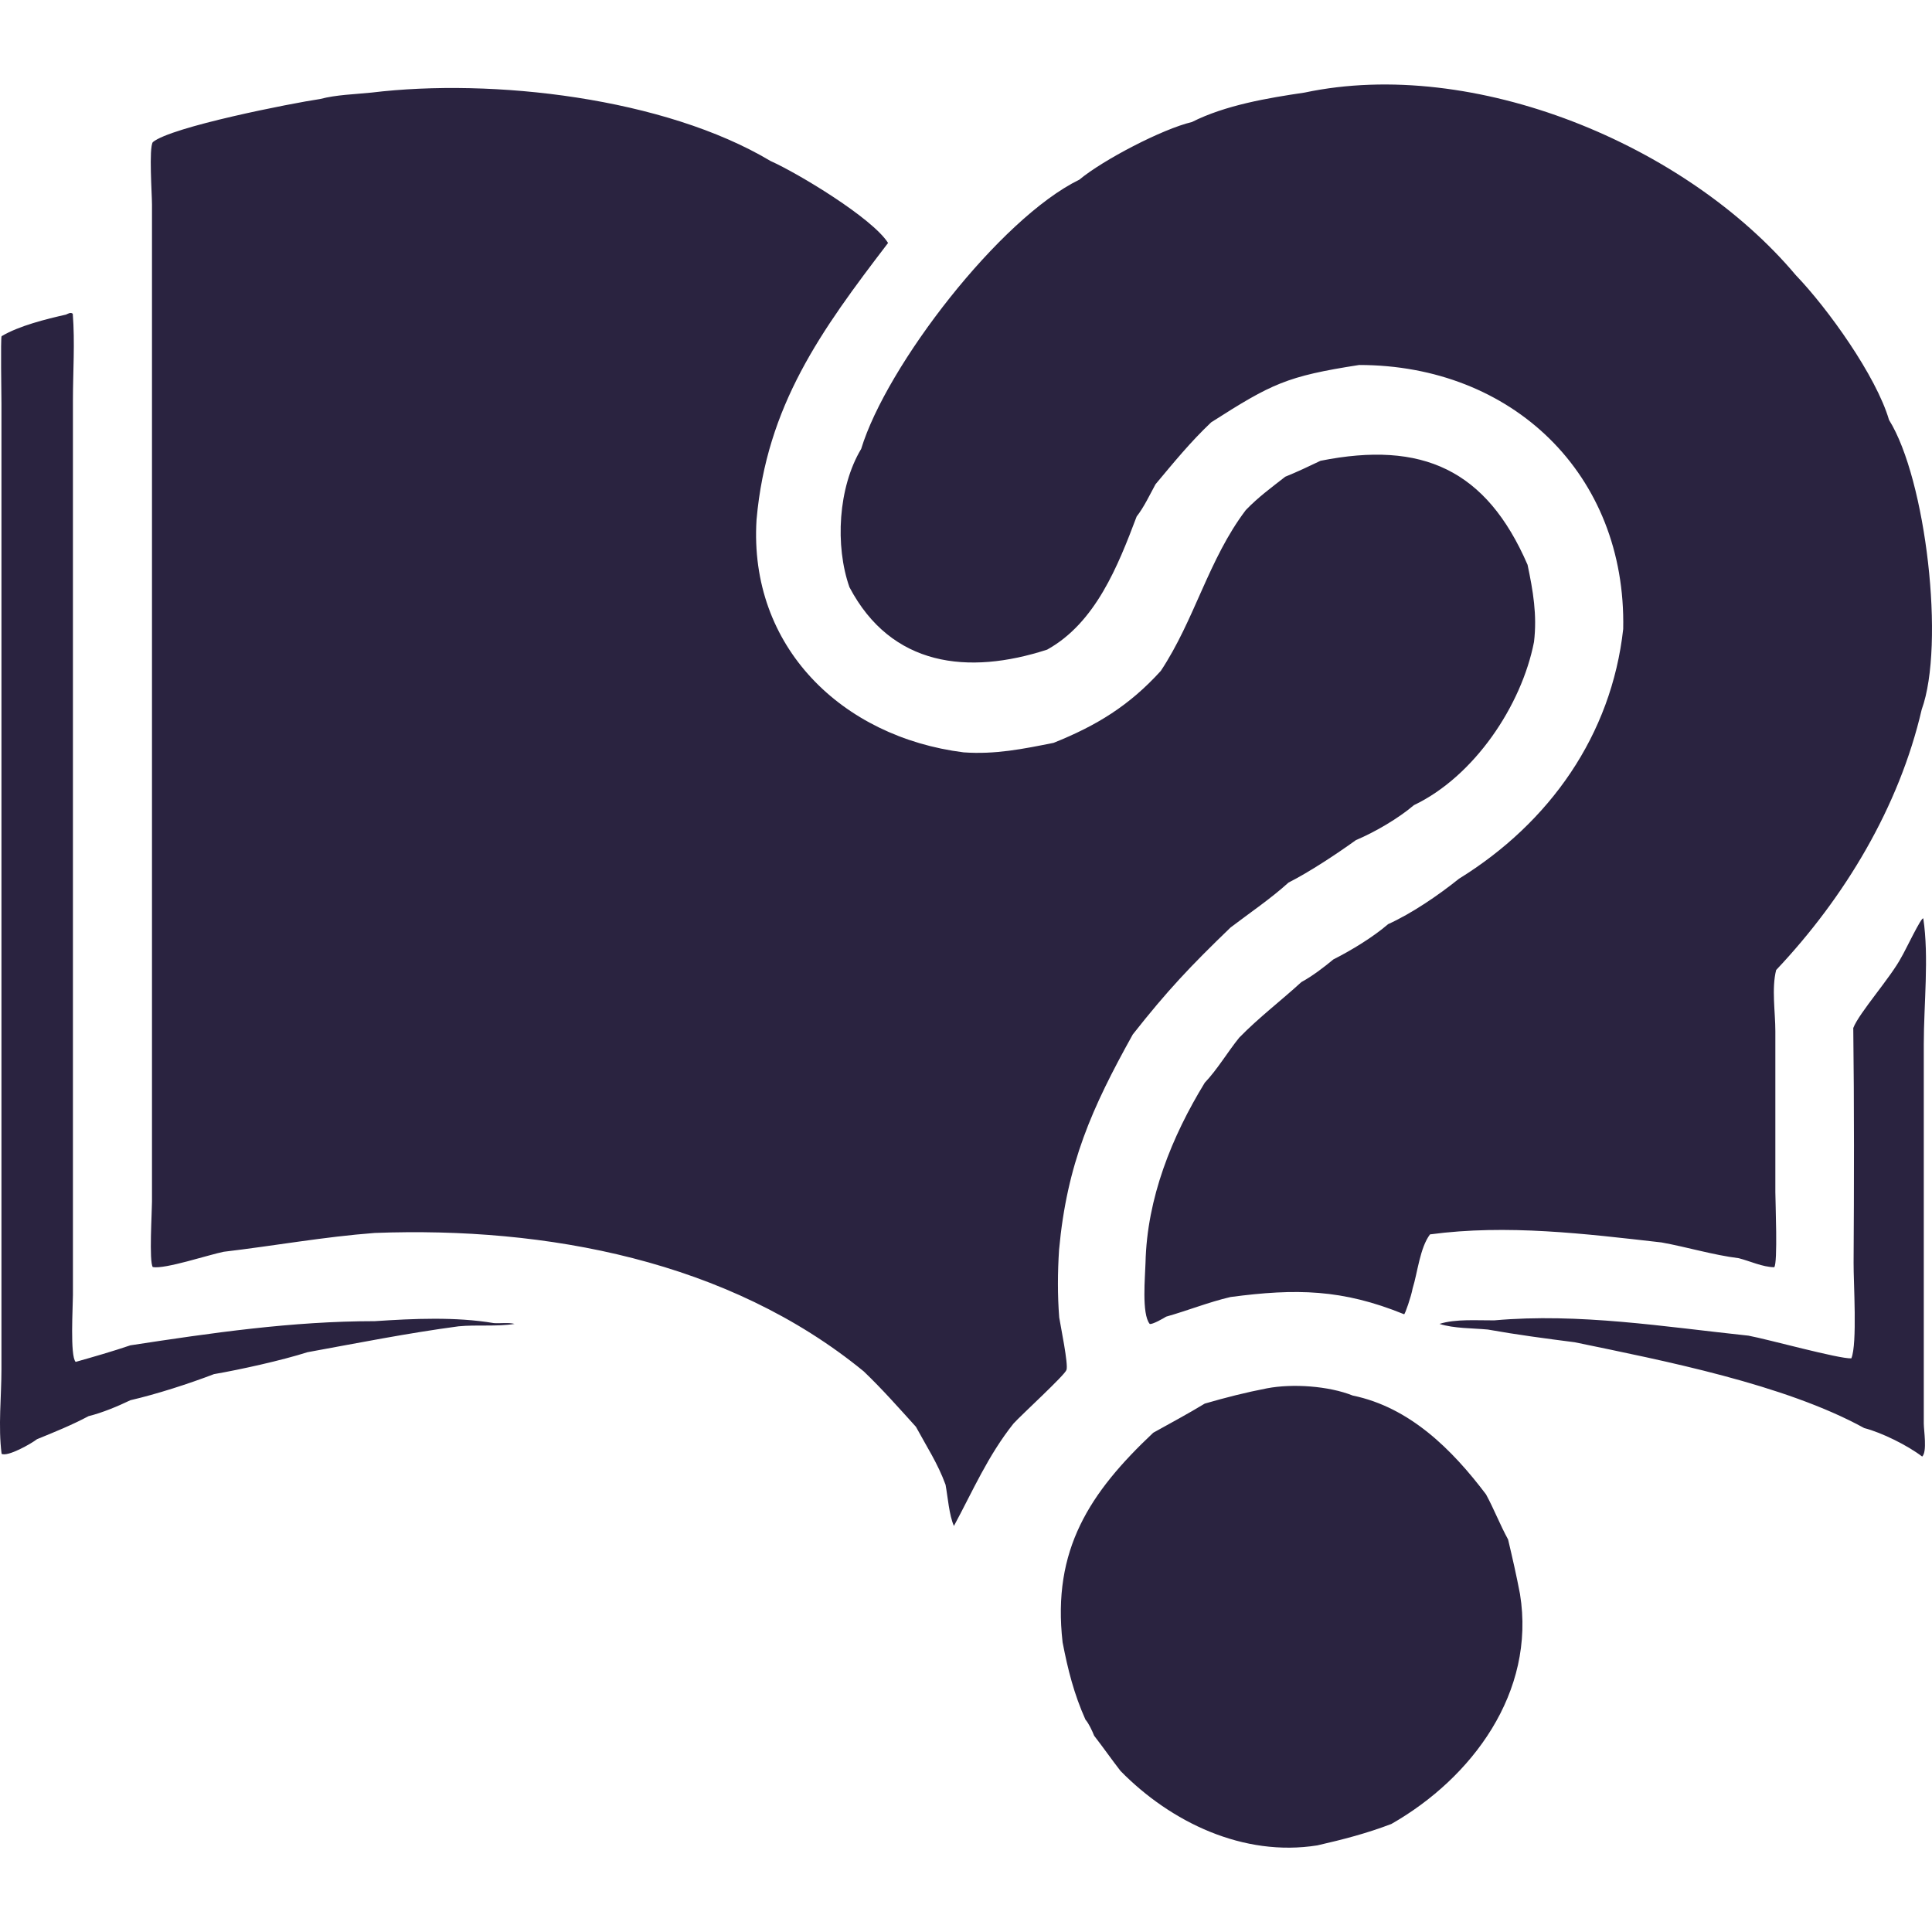
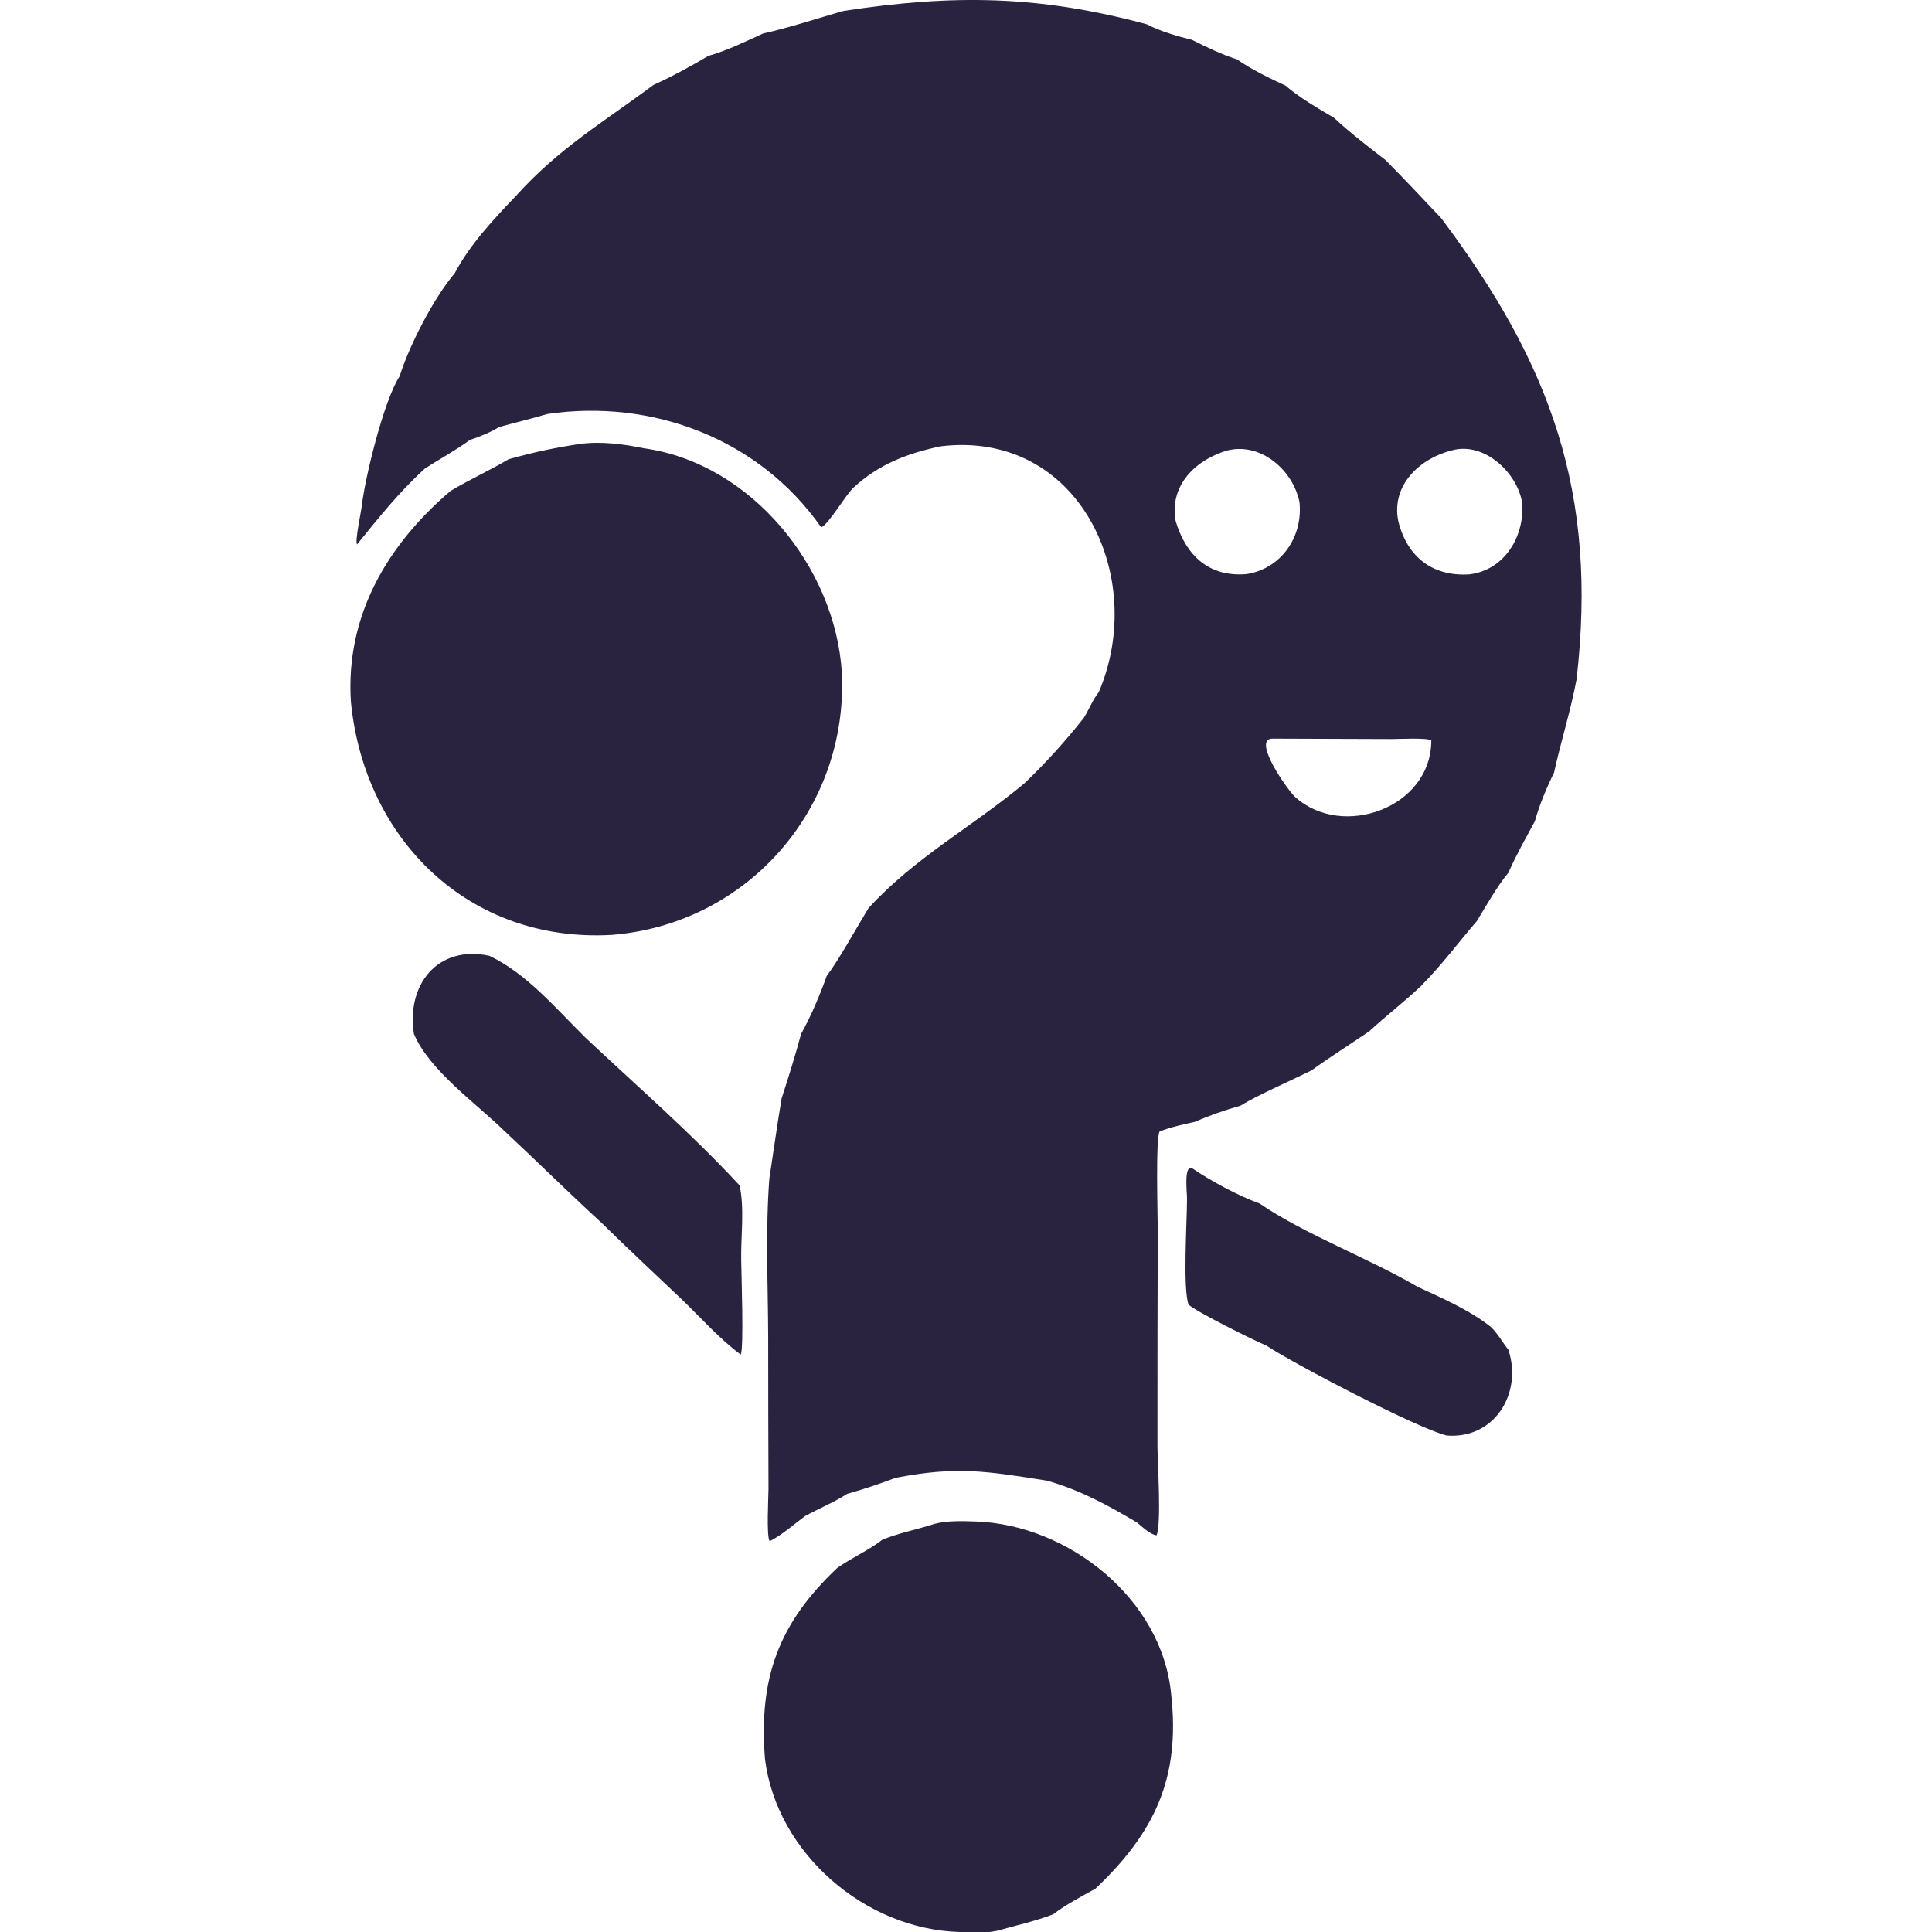
- <svg xmlns="http://www.w3.org/2000/svg" viewBox="0 -5.25 120 120">
-   <path fill="#2a2340" d="M55.16 9.84C51 15.28 47.62 19.93 46.99 27.03C46.5 34.94 52.31 40.53 59.85 41.48C61.82 41.62 63.54 41.27 65.44 40.89C68.11 39.82 70.14 38.58 72.1 36.42C74.21 33.24 75.06 29.49 77.38 26.43C78.15 25.63 78.96 25.04 79.83 24.36C80.55 24.07 81.31 23.71 82.02 23.37C88.34 22.11 92.32 23.92 94.88 29.83C95.22 31.45 95.48 32.94 95.28 34.62C94.51 38.57 91.57 42.97 87.82 44.76C86.86 45.58 85.39 46.44 84.22 46.93C83.01 47.8 81.35 48.9 80.03 49.57C78.94 50.56 77.61 51.46 76.43 52.36C73.94 54.76 72.51 56.27 70.36 59C67.81 63.58 66.27 67.04 65.78 72.38C65.69 73.77 65.68 75.2 65.79 76.58C65.87 77.09 66.37 79.51 66.24 79.84C66.12 80.18 63.45 82.62 62.95 83.17C61.36 85.17 60.44 87.32 59.25 89.53C58.95 88.86 58.87 87.72 58.73 86.97C58.25 85.65 57.55 84.59 56.89 83.37C55.82 82.19 54.81 81.04 53.65 79.93C45.25 73.05 33.95 70.93 23.28 71.33C20.11 71.57 17.03 72.13 13.89 72.5C12.95 72.69 10.25 73.59 9.49 73.45C9.25 73.12 9.44 70.01 9.44 69.39C9.44 65.52 9.44 61.66 9.44 57.8C9.44 44.48 9.44 31.16 9.44 17.84C9.44 14.37 9.44 10.91 9.44 7.45C9.44 6.82 9.24 3.95 9.49 3.58C10.62 2.63 18.12 1.16 19.88 0.9C20.91 0.63 22.03 0.61 23.08 0.5C30.6 -0.41 41.28 0.82 47.86 4.75C49.58 5.52 54.18 8.29 55.16 9.84ZM110.2 73.46C109.48 73.45 108.7 73.08 108 72.9C106.4 72.7 104.8 72.21 103.2 71.92C98.46 71.38 93.59 70.78 88.82 71.42C88.19 72.26 88.05 73.79 87.74 74.78C87.65 75.28 87.26 76.41 87.21 76.38C83.38 74.82 80.51 74.77 76.43 75.31C75.06 75.63 73.78 76.15 72.43 76.53C72.29 76.62 71.56 77.04 71.41 76.98C70.9 76.36 71.13 74.03 71.15 73.18C71.24 69.17 72.78 65.35 74.83 62C75.61 61.18 76.25 60.09 76.97 59.2C78.19 57.95 79.55 56.92 80.83 55.75C81.51 55.38 82.23 54.83 82.82 54.34C83.93 53.78 85.28 52.96 86.22 52.15C87.7 51.48 89.35 50.35 90.62 49.33C96.25 45.85 100.09 40.41 100.82 33.82C101.02 24.19 93.91 17.42 84.42 17.42C79.91 18.12 78.99 18.58 75.23 20.98C73.94 22.2 72.9 23.48 71.77 24.83C71.42 25.47 71.05 26.26 70.6 26.83C69.44 29.9 68.05 33.43 65.04 35.1C60.14 36.69 55.36 36.16 52.76 31.22C51.86 28.66 52.05 25.03 53.49 22.63C55.06 17.47 62.11 8.31 67.04 5.91C68.5 4.69 72.2 2.76 74.03 2.33C76.11 1.28 78.73 0.84 81.03 0.5C91.55 -1.73 104.71 3.72 111.54 11.84C113.53 13.91 116.53 18.1 117.33 20.83C119.63 24.51 120.82 34.8 119.36 38.82C117.96 44.86 114.59 50.48 110.32 55C110.03 56.14 110.27 57.62 110.27 58.8C110.27 62.13 110.27 65.46 110.27 68.79C110.27 69.41 110.43 73.21 110.2 73.46ZM78.7 80.98C80.28 80.68 82.52 80.83 84.02 81.43C87.57 82.16 90.2 84.79 92.3 87.57C92.8 88.49 93.17 89.46 93.67 90.37C93.94 91.51 94.19 92.6 94.41 93.76C95.4 99.87 91.42 105.19 86.42 108.04C84.87 108.63 83.44 109 81.82 109.37C77.24 110.1 72.73 107.94 69.6 104.75C69.04 104.03 68.52 103.28 67.96 102.56C67.84 102.26 67.63 101.8 67.42 101.56C66.71 99.97 66.33 98.47 66 96.76C65.34 91 67.69 87.45 71.63 83.74C72.69 83.15 73.81 82.55 74.83 81.93C76.14 81.55 77.36 81.24 78.7 80.98ZM4.52 14.24C4.66 16.02 4.53 17.85 4.53 19.64C4.53 23.23 4.53 26.83 4.53 30.42C4.53 41.21 4.53 52 4.53 62.79C4.53 66.92 4.53 71.05 4.53 75.18C4.53 75.88 4.34 78.99 4.7 79.34C5.83 79.02 6.98 78.69 8.1 78.31C13.14 77.54 18.14 76.81 23.28 76.81C25.68 76.65 28.3 76.53 30.67 76.93C31.08 76.96 31.57 76.88 31.96 76.98C30.84 77.16 29.62 77.02 28.48 77.13C25.33 77.55 22.21 78.17 19.09 78.74C17.53 79.24 14.92 79.82 13.29 80.1C11.72 80.7 9.74 81.34 8.1 81.72C7.31 82.1 6.35 82.5 5.5 82.71C4.49 83.25 3.36 83.71 2.3 84.14C1.94 84.42 0.48 85.25 0.1 85.05C-0.12 83.36 0.09 81.49 0.09 79.78C0.09 75.85 0.09 71.92 0.09 67.99C0.09 56.2 0.09 44.41 0.09 32.62C0.09 28.36 0.09 24.1 0.09 19.84C0.09 19.4 0.03 15.71 0.1 15.63C1.2 14.98 2.86 14.57 4.1 14.29C4.22 14.24 4.39 14.12 4.52 14.24ZM119.46 51.8C119.82 54.2 119.49 57.14 119.49 59.6C119.49 65.39 119.49 71.19 119.49 76.98C119.49 79.04 119.49 81.11 119.49 83.17C119.49 83.6 119.71 84.92 119.39 85.22C118.49 84.53 116.88 83.73 115.79 83.45C110.84 80.73 103.36 79.27 97.81 78.12C96.01 77.89 94.2 77.65 92.41 77.33C91.47 77.24 90.32 77.27 89.41 76.98C90.41 76.66 91.77 76.77 92.81 76.76C98.08 76.29 103.39 77.16 108.6 77.71C109.79 77.93 114.23 79.16 114.99 79.12C115.37 78.23 115.12 74.38 115.13 73.18C115.16 68.32 115.17 63.46 115.11 58.6C115.47 57.66 117.44 55.46 118.1 54.2C118.32 53.85 119.36 51.64 119.46 51.8Z" />
+ <svg xmlns="http://www.w3.org/2000/svg" viewBox="-34.15 0 188.3 188.3">
+   <path fill="#2a2340" fill-rule="evenodd" d="M78.88 110.27C78.46 110.8 78.69 118.63 78.69 119.93C78.66 126.95 78.66 133.96 78.66 140.98C78.67 142.56 79.06 148.55 78.57 149.64C77.95 149.56 77.17 148.81 76.68 148.4C73.85 146.71 71.09 145.21 67.89 144.31C62.06 143.39 59.11 142.87 53.12 144.04C51.62 144.61 49.95 145.17 48.41 145.6C47.15 146.42 45.65 147.03 44.32 147.76C43.24 148.55 42.06 149.62 40.87 150.21C40.53 149.81 40.75 145.85 40.75 145.06C40.73 140.14 40.72 135.22 40.72 130.3C40.7 125.19 40.45 120 40.83 114.9C41.23 112.28 41.59 109.66 42.03 107.05C42.7 104.99 43.37 102.85 43.93 100.76C44.87 99.1 45.79 96.91 46.43 95.11C47.62 93.54 49.38 90.34 50.5 88.51C54.98 83.6 60.65 80.55 65.69 76.35C67.8 74.33 69.67 72.26 71.48 69.97C71.97 69.19 72.37 68.16 72.94 67.46C77.74 56.25 71.02 41.87 57.52 43.5C54.28 44.19 51.51 45.24 49.03 47.53C48.17 48.37 46.68 51.01 45.89 51.4C39.87 42.79 29.44 38.84 19.19 40.35C17.63 40.82 16.04 41.19 14.47 41.63C13.7 42.13 12.52 42.59 11.65 42.88C10.28 43.89 8.68 44.74 7.25 45.68C4.71 48 2.79 50.42 0.65 53.06C0.42 52.75 1.06 49.85 1.12 49.24C1.46 46.38 3.28 39 4.8 36.67C5.76 33.62 8.11 29.07 10.18 26.61C11.62 23.87 14.02 21.29 16.16 19.07C20.32 14.44 24.72 11.87 29.55 8.27C31.34 7.47 33.21 6.44 34.9 5.44C36.64 4.97 38.58 4.01 40.24 3.26C42.84 2.69 45.51 1.78 48.09 1.06C58.8 -0.57 67.14 -0.46 77.63 2.37C78.84 3.02 80.68 3.56 82.02 3.88C83.37 4.57 84.98 5.33 86.42 5.79C87.77 6.74 89.62 7.65 91.14 8.34C92.44 9.48 94.34 10.58 95.85 11.47C97.4 12.9 99.2 14.31 100.88 15.59C102.74 17.46 104.51 19.36 106.32 21.27C117.01 35.52 121.59 48.05 119.51 66.2C118.93 69.3 117.98 72.26 117.31 75.31C116.61 76.73 115.86 78.51 115.45 80.03C114.58 81.65 113.6 83.37 112.87 85.05C111.73 86.42 110.73 88.24 109.79 89.77C107.96 91.89 106.32 94.12 104.33 96.11C102.72 97.65 100.93 99 99.31 100.51C97.43 101.79 95.48 103.02 93.65 104.34C91.77 105.27 88.34 106.77 86.74 107.77C85.29 108.17 83.71 108.72 82.34 109.33C81.21 109.58 79.96 109.85 78.88 110.27ZM22.36 43.27C24.4 42.99 26.62 43.28 28.61 43.69C39.07 45.15 47.28 55.31 47.9 65.57C48.53 78.82 38.7 90.07 25.47 91.12C11.55 91.9 1.36 81.82 0.05 68.4C-0.49 60.02 3.59 53.11 9.76 47.85C11.61 46.74 13.59 45.85 15.42 44.76C17.76 44.1 19.94 43.63 22.36 43.27ZM56.94 148.52C58.19 148.19 59.68 148.25 60.97 148.29C69.98 148.61 79.14 155.82 80 165.17C80.9 173.29 78.38 178.63 72.6 184.09C71.33 184.79 69.63 185.69 68.51 186.57C66.78 187.24 65.08 187.61 63.3 188.11C62.1 188.46 60.64 188.33 59.4 188.3C50.22 188.06 41.58 180.68 40.41 171.46C39.78 163.56 41.72 158.23 47.46 152.81C48.86 151.83 50.55 151.08 51.86 150.06C53.54 149.39 55.24 149.07 56.94 148.52ZM38.04 132.02C35.99 130.5 34.21 128.49 32.38 126.72C29.76 124.22 27.11 121.77 24.53 119.23C21.34 116.31 18.26 113.26 15.1 110.31C12.31 107.58 7.68 104.32 6.19 100.76C5.45 96.07 8.41 92.08 13.53 93.15C17.2 94.88 20.06 98.33 22.96 101.18C27.96 105.88 33.27 110.49 37.93 115.53C38.43 117.75 38.05 120.48 38.09 122.76C38.1 123.93 38.37 131.58 38.04 132.02ZM82.02 113.85C83.9 115.12 86.48 116.52 88.62 117.3C92.98 120.29 99.3 122.65 104.02 125.42C106.39 126.51 109.15 127.72 111.18 129.35C111.88 130.05 112.27 130.81 112.86 131.55C114.26 135.74 111.55 140.28 106.85 139.91C104.05 139.24 91.91 132.91 89.25 131.13C88.17 130.71 82.32 127.78 81.69 127.15C81.11 125.53 81.55 118.93 81.54 116.79C81.54 116.16 81.22 113.57 82.02 113.85ZM107.38 43.89C110.51 43.04 113.69 46.06 114.19 48.92C114.51 52.18 112.53 55.57 109.05 55.98C105.43 56.21 102.97 54.23 102.13 50.78C101.42 47.24 104.29 44.65 107.38 43.89ZM85.52 43.89C88.82 43.12 91.87 45.87 92.5 48.92C92.86 52.27 90.77 55.4 87.37 55.95C83.67 56.28 81.44 54.12 80.44 50.81C79.77 47.26 82.45 44.77 85.52 43.89ZM89.88 71.99C93.75 71.99 97.63 72.03 101.5 72.03C102.1 72.03 105.06 71.88 105.35 72.17C105.35 78.73 96.69 81.83 92.08 77.68C91.34 77.01 87.81 71.99 89.88 71.99Z" />
</svg>
